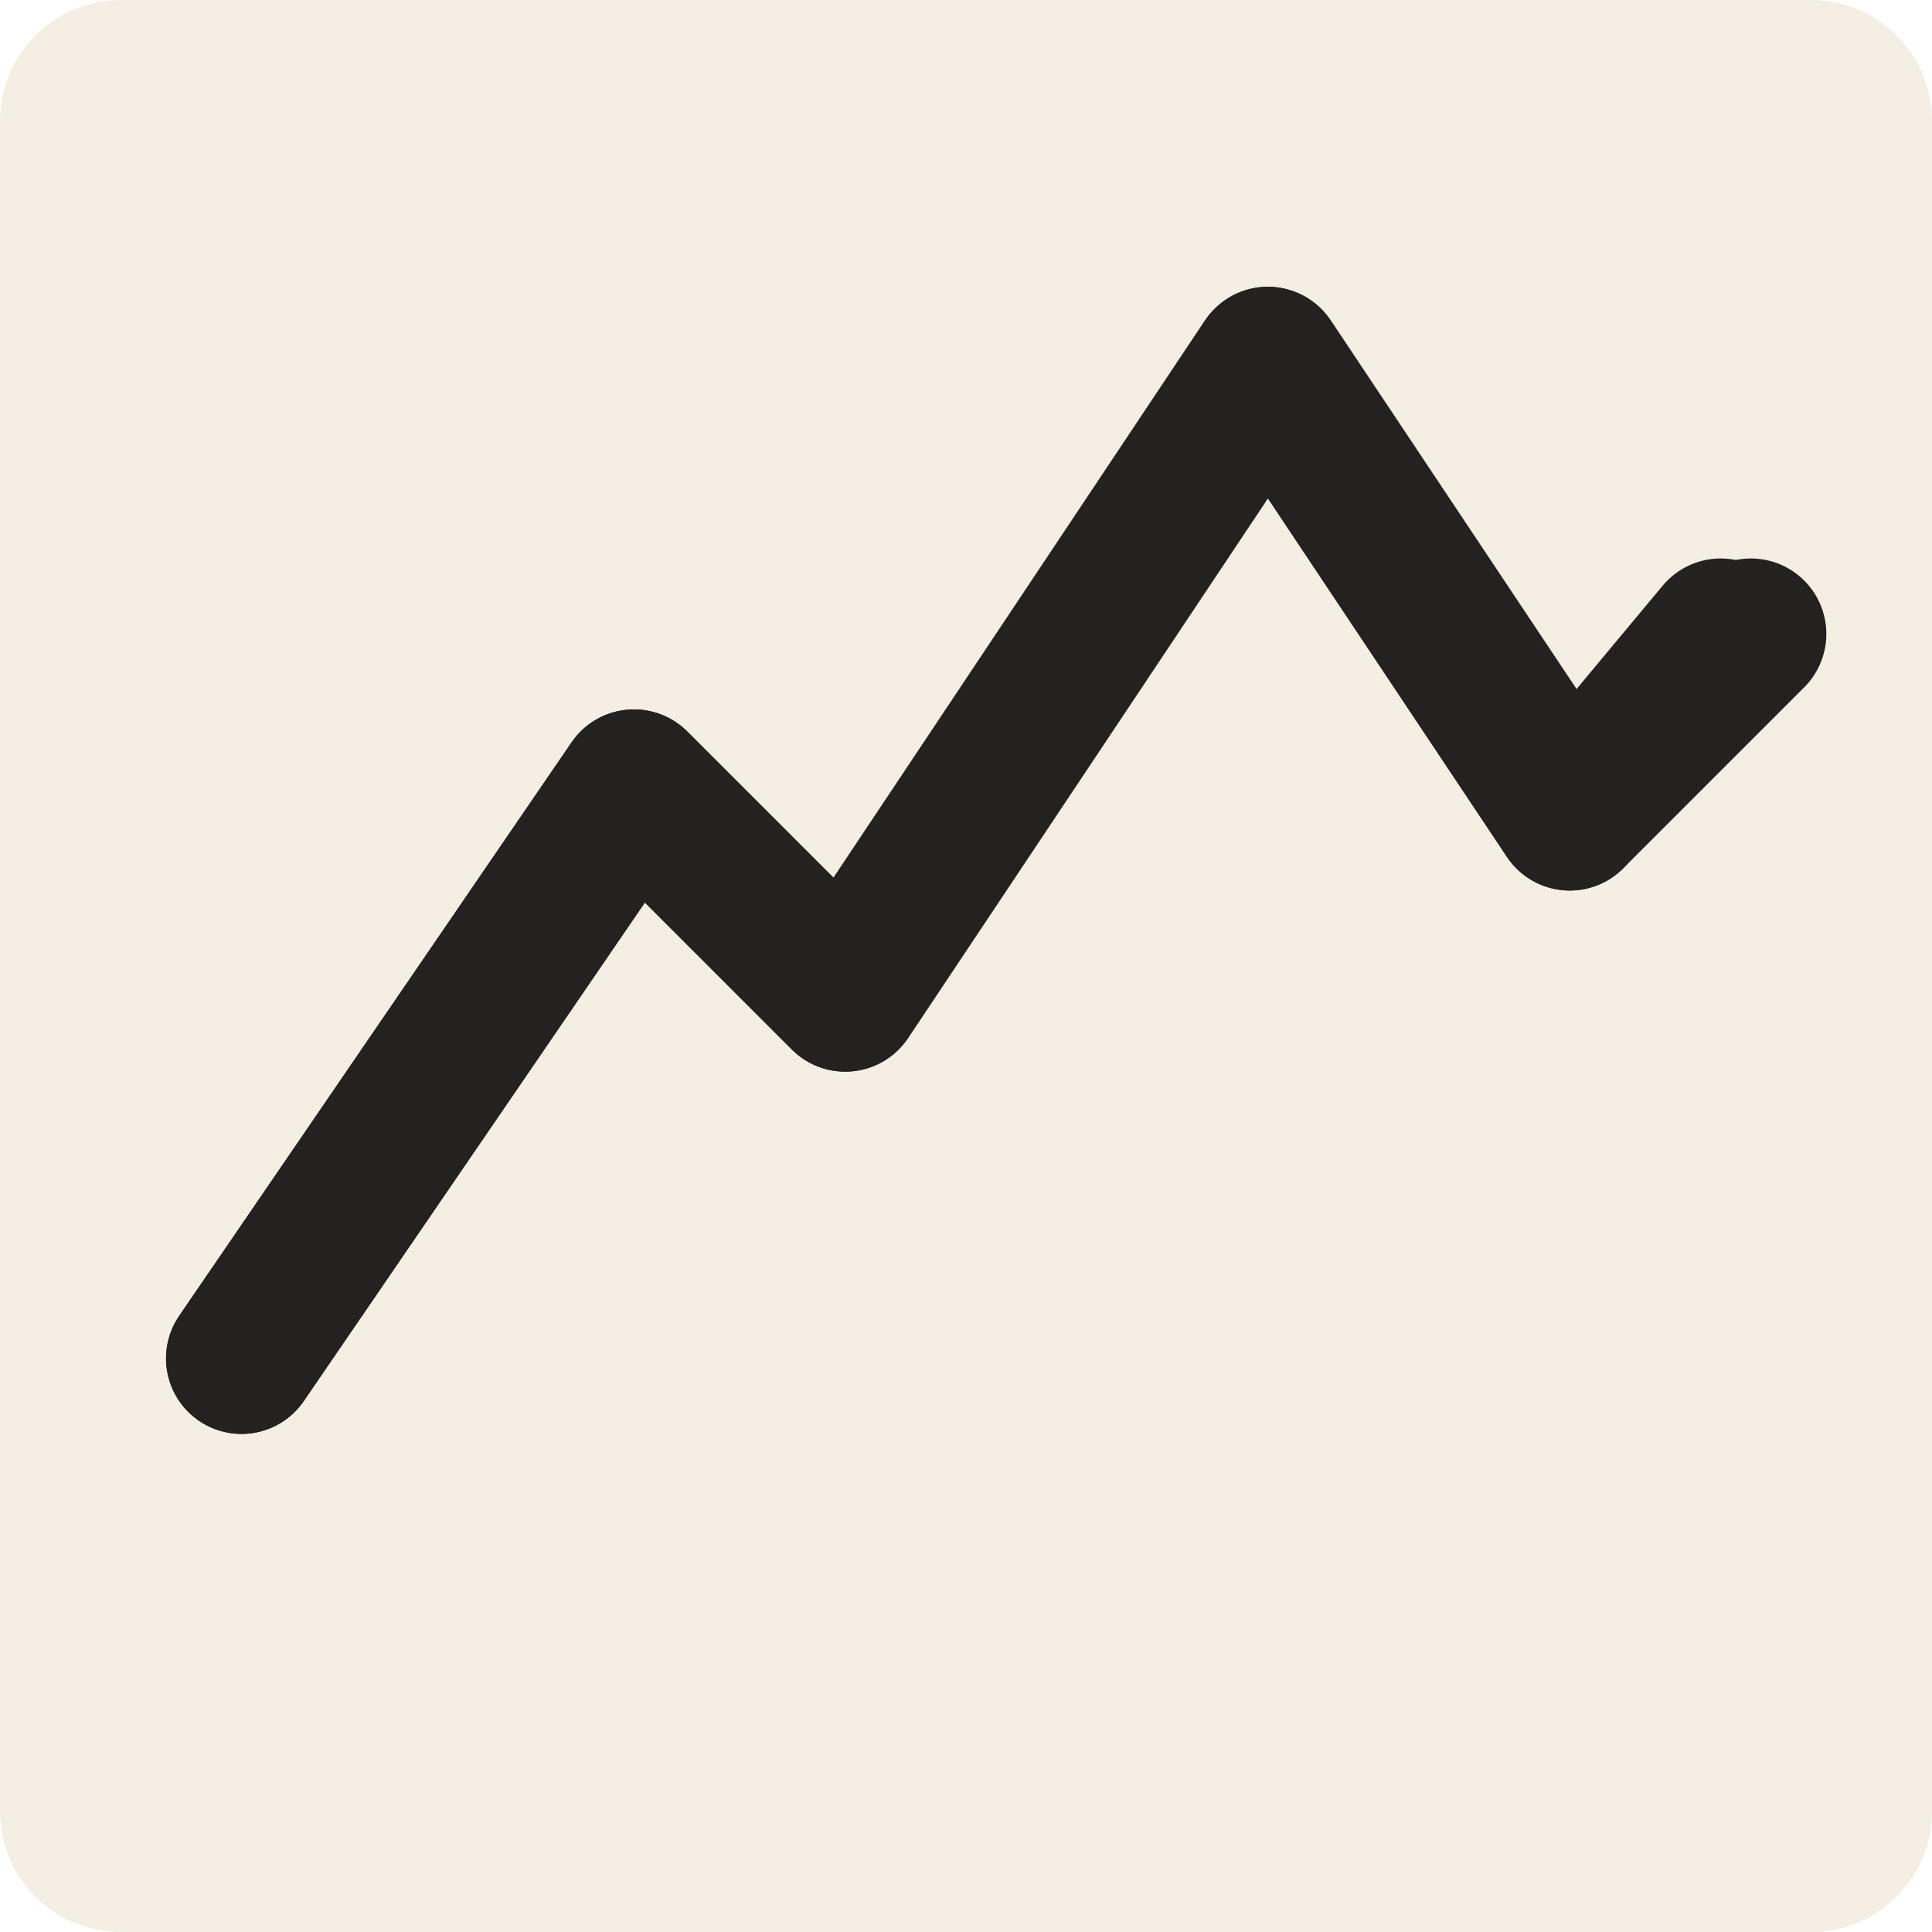
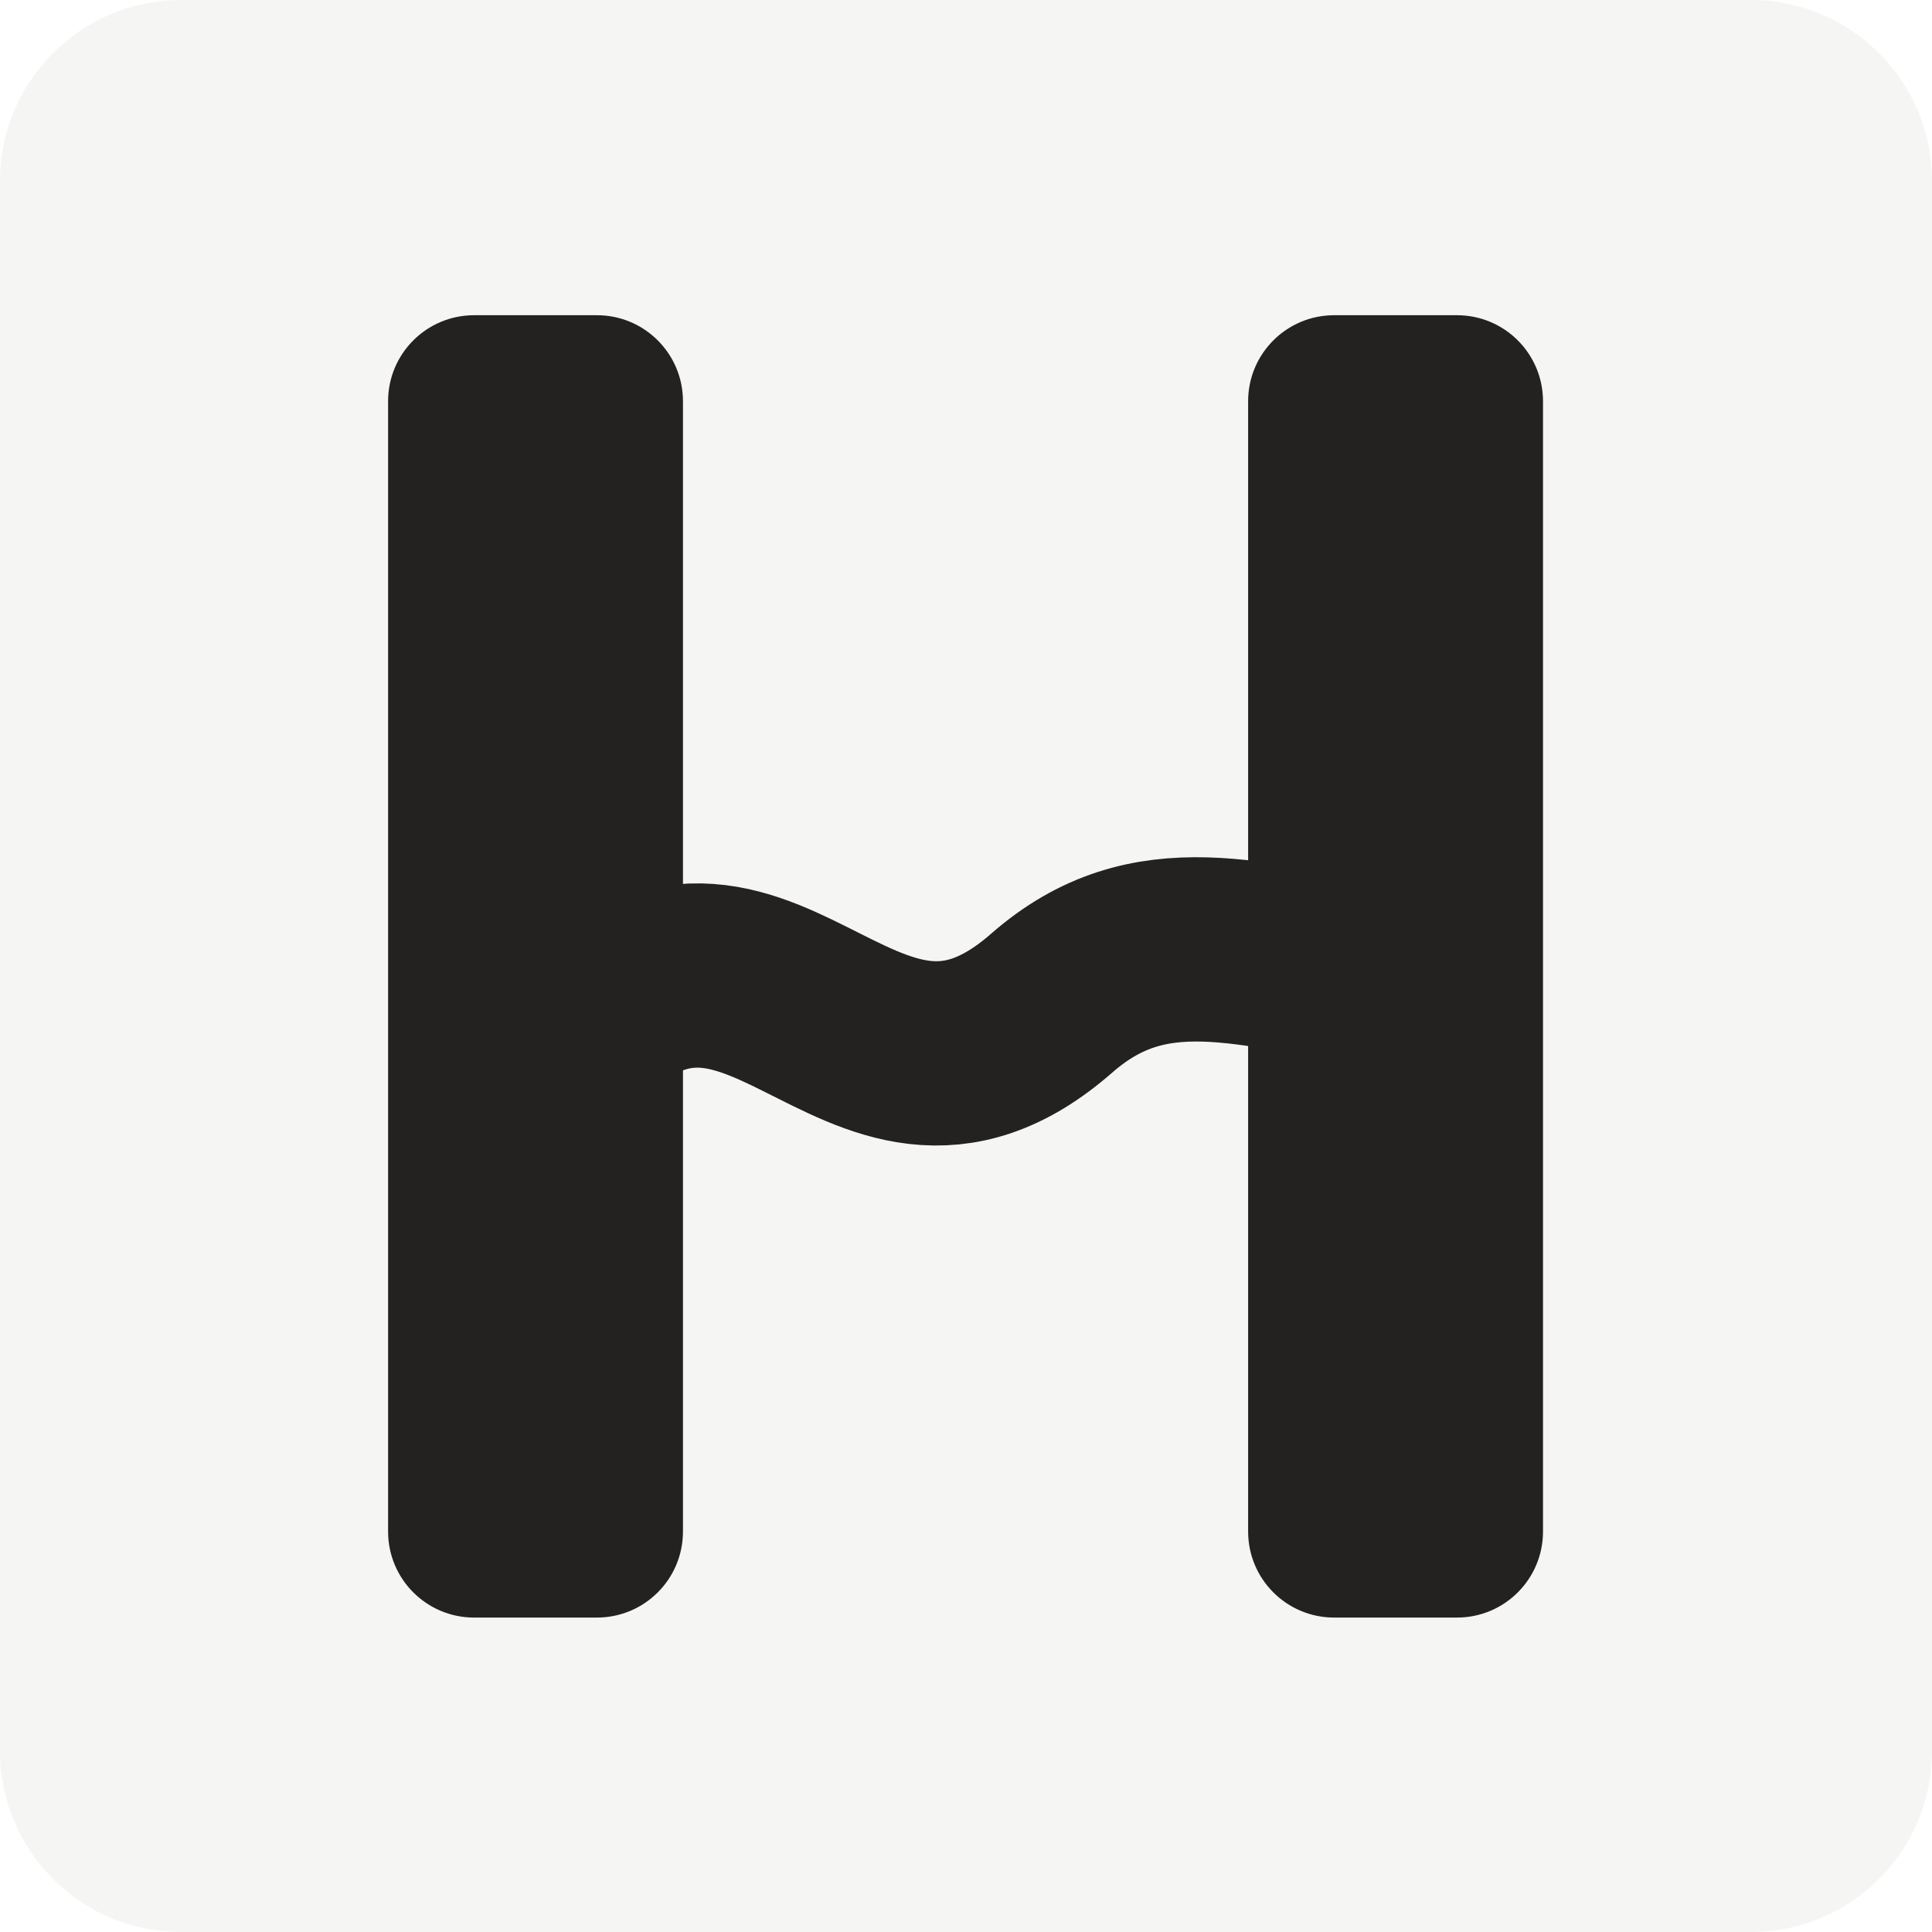
- <svg xmlns="http://www.w3.org/2000/svg" viewBox="0 0 64 64" role="img" aria-label="Mallory">
-   <rect width="64" height="64" rx="4" fill="#F5EFE3" />
-   <path d="M8 45 L21 26 L28 33 L42 12 L52 27 L58 21 L58 21" fill="none" stroke="#232220" stroke-width="5" stroke-linecap="round" stroke-linejoin="round" />
-   <path d="M8 45 L21 26 L28 33 L42 12 L52 27 L57 21" fill="none" stroke="#232220" stroke-width="5" stroke-linecap="round" stroke-linejoin="round" />
+ <svg xmlns="http://www.w3.org/2000/svg" viewBox="0 0 64 64" role="img" aria-label="Holbeck">
+   <rect width="64" height="64" rx="6" fill="#F5F5F3" />
+   <g transform="translate(9.6 8) scale(0.407)">
+     <rect x="8" y="6" width="24" height="106" rx="7" fill="#232220" />
+     <rect x="78" y="6" width="24" height="106" rx="7" fill="#232220" />
+     <path d="M22 66 C38 48 46 76 62 62 C70 55 78 58 90 60" fill="none" stroke="#232220" stroke-width="15" stroke-linecap="round" />
+   </g>
</svg>
